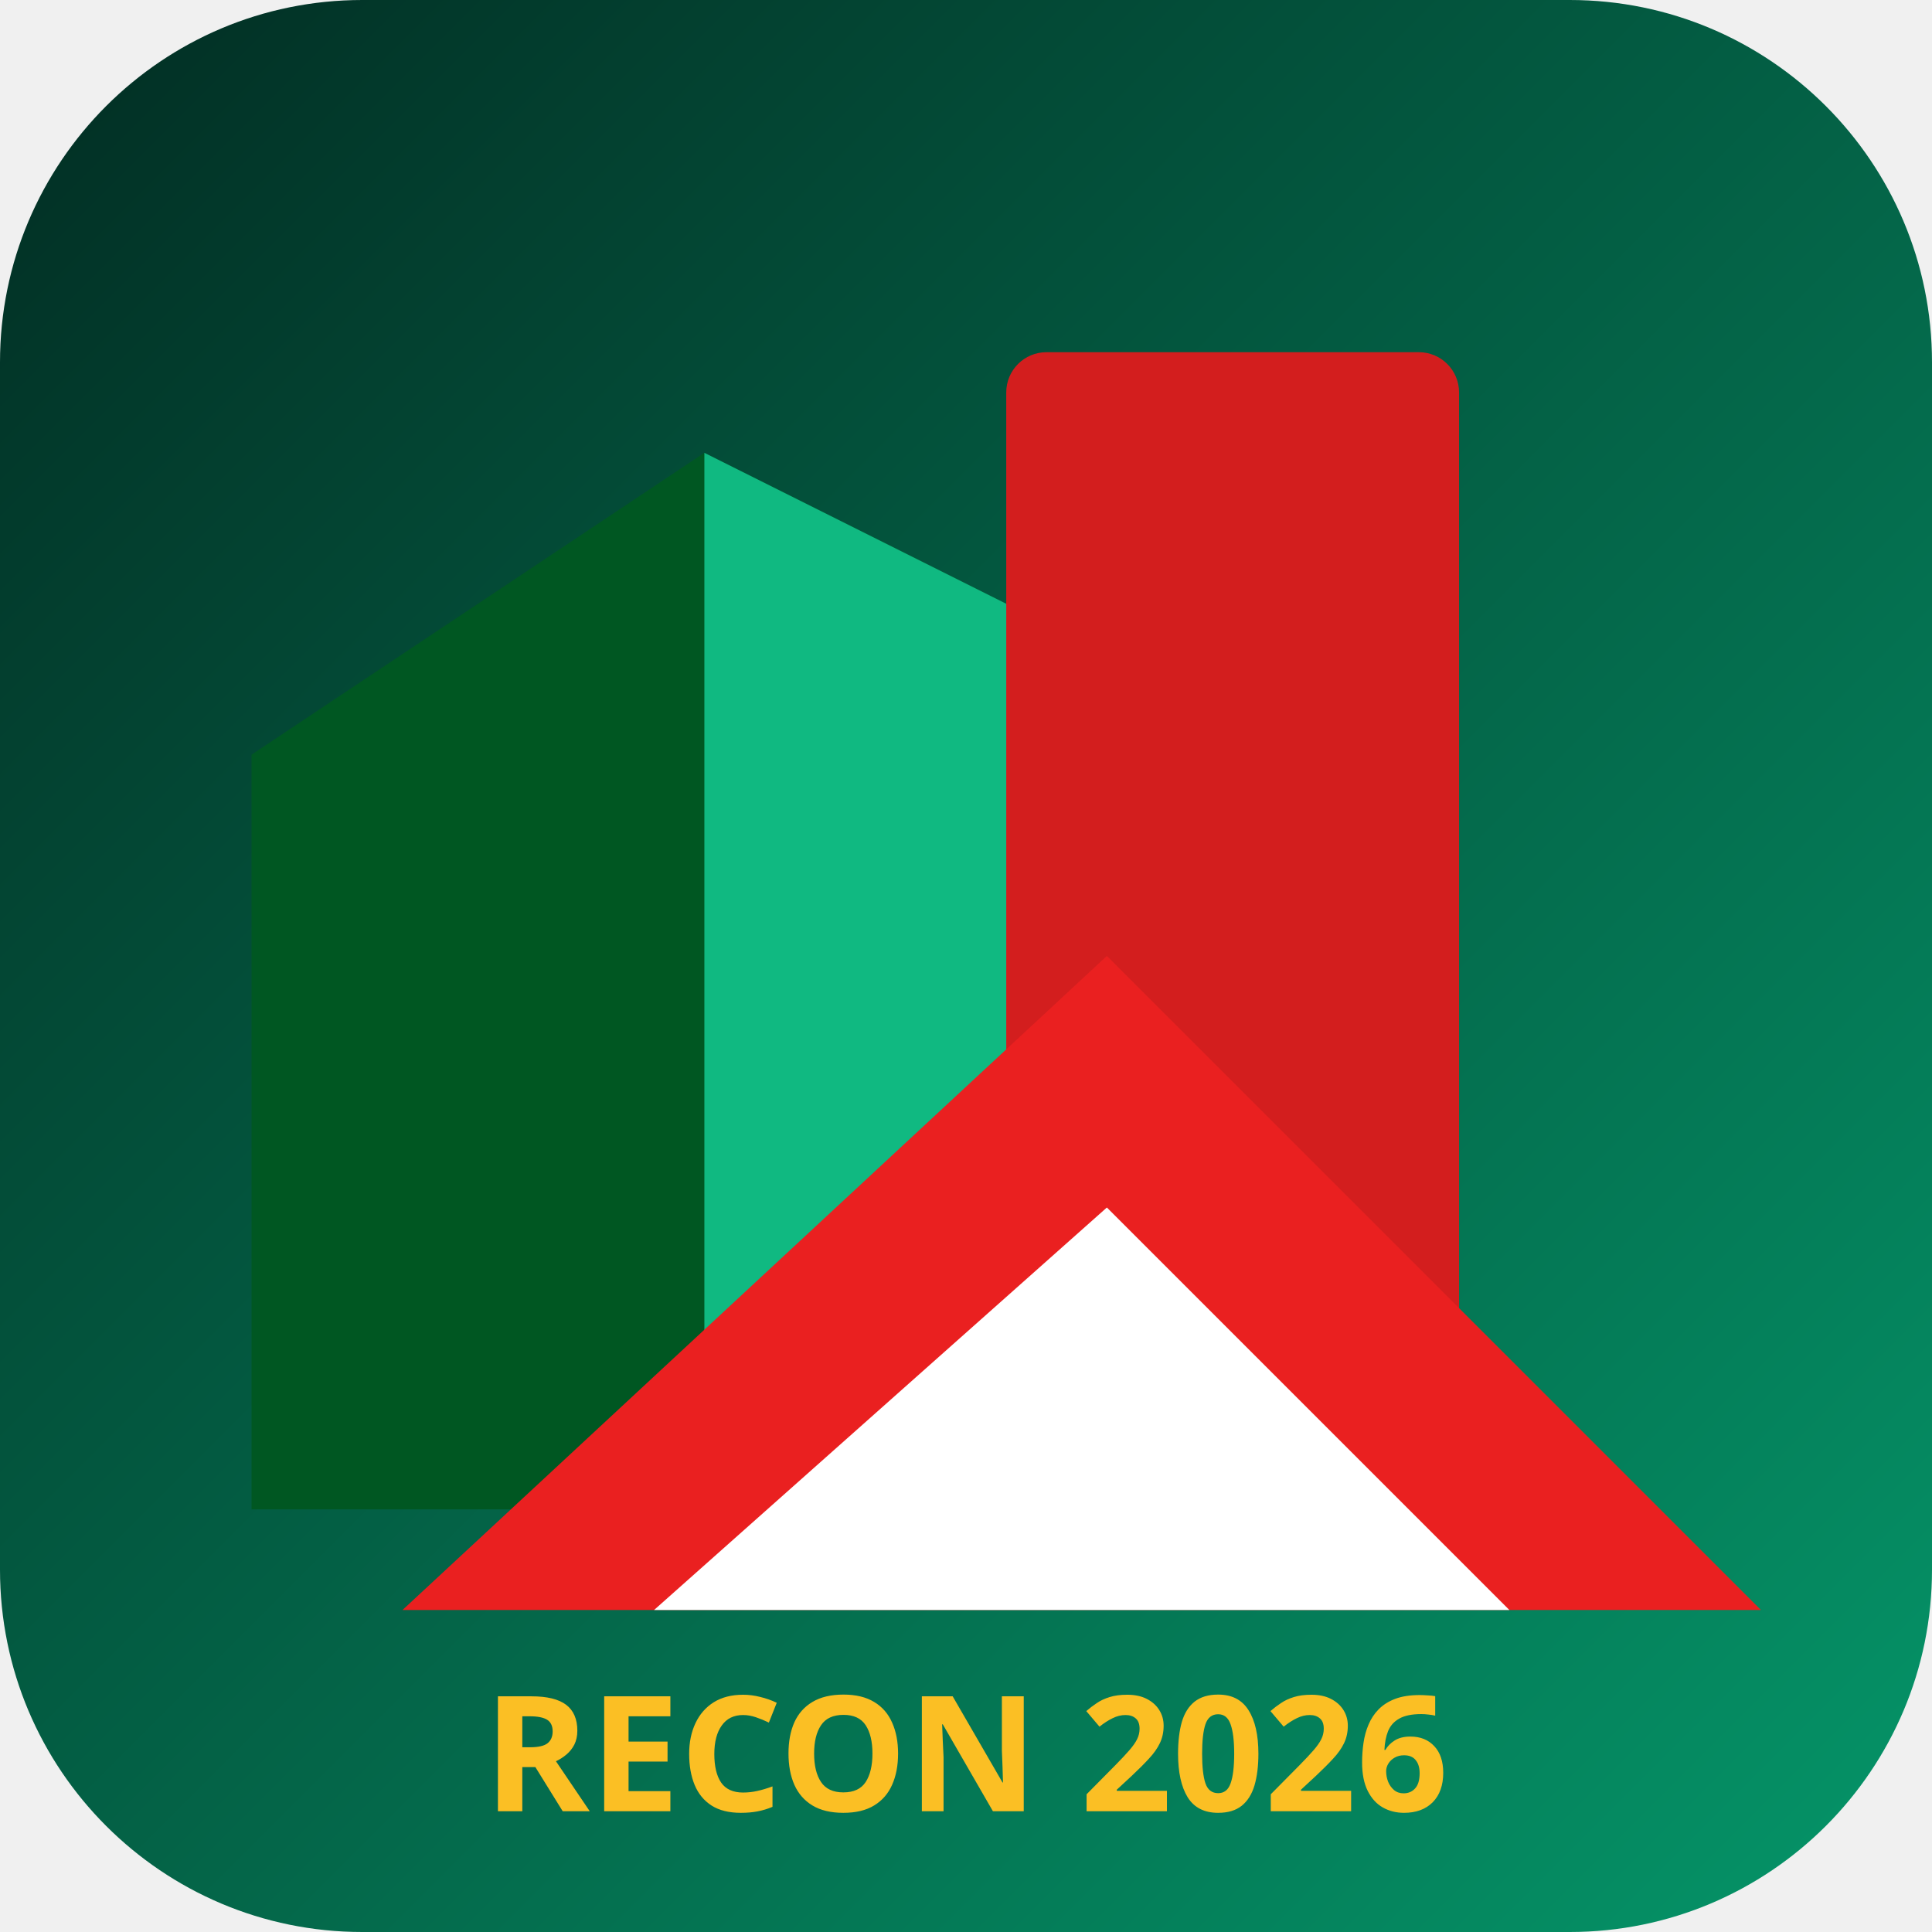
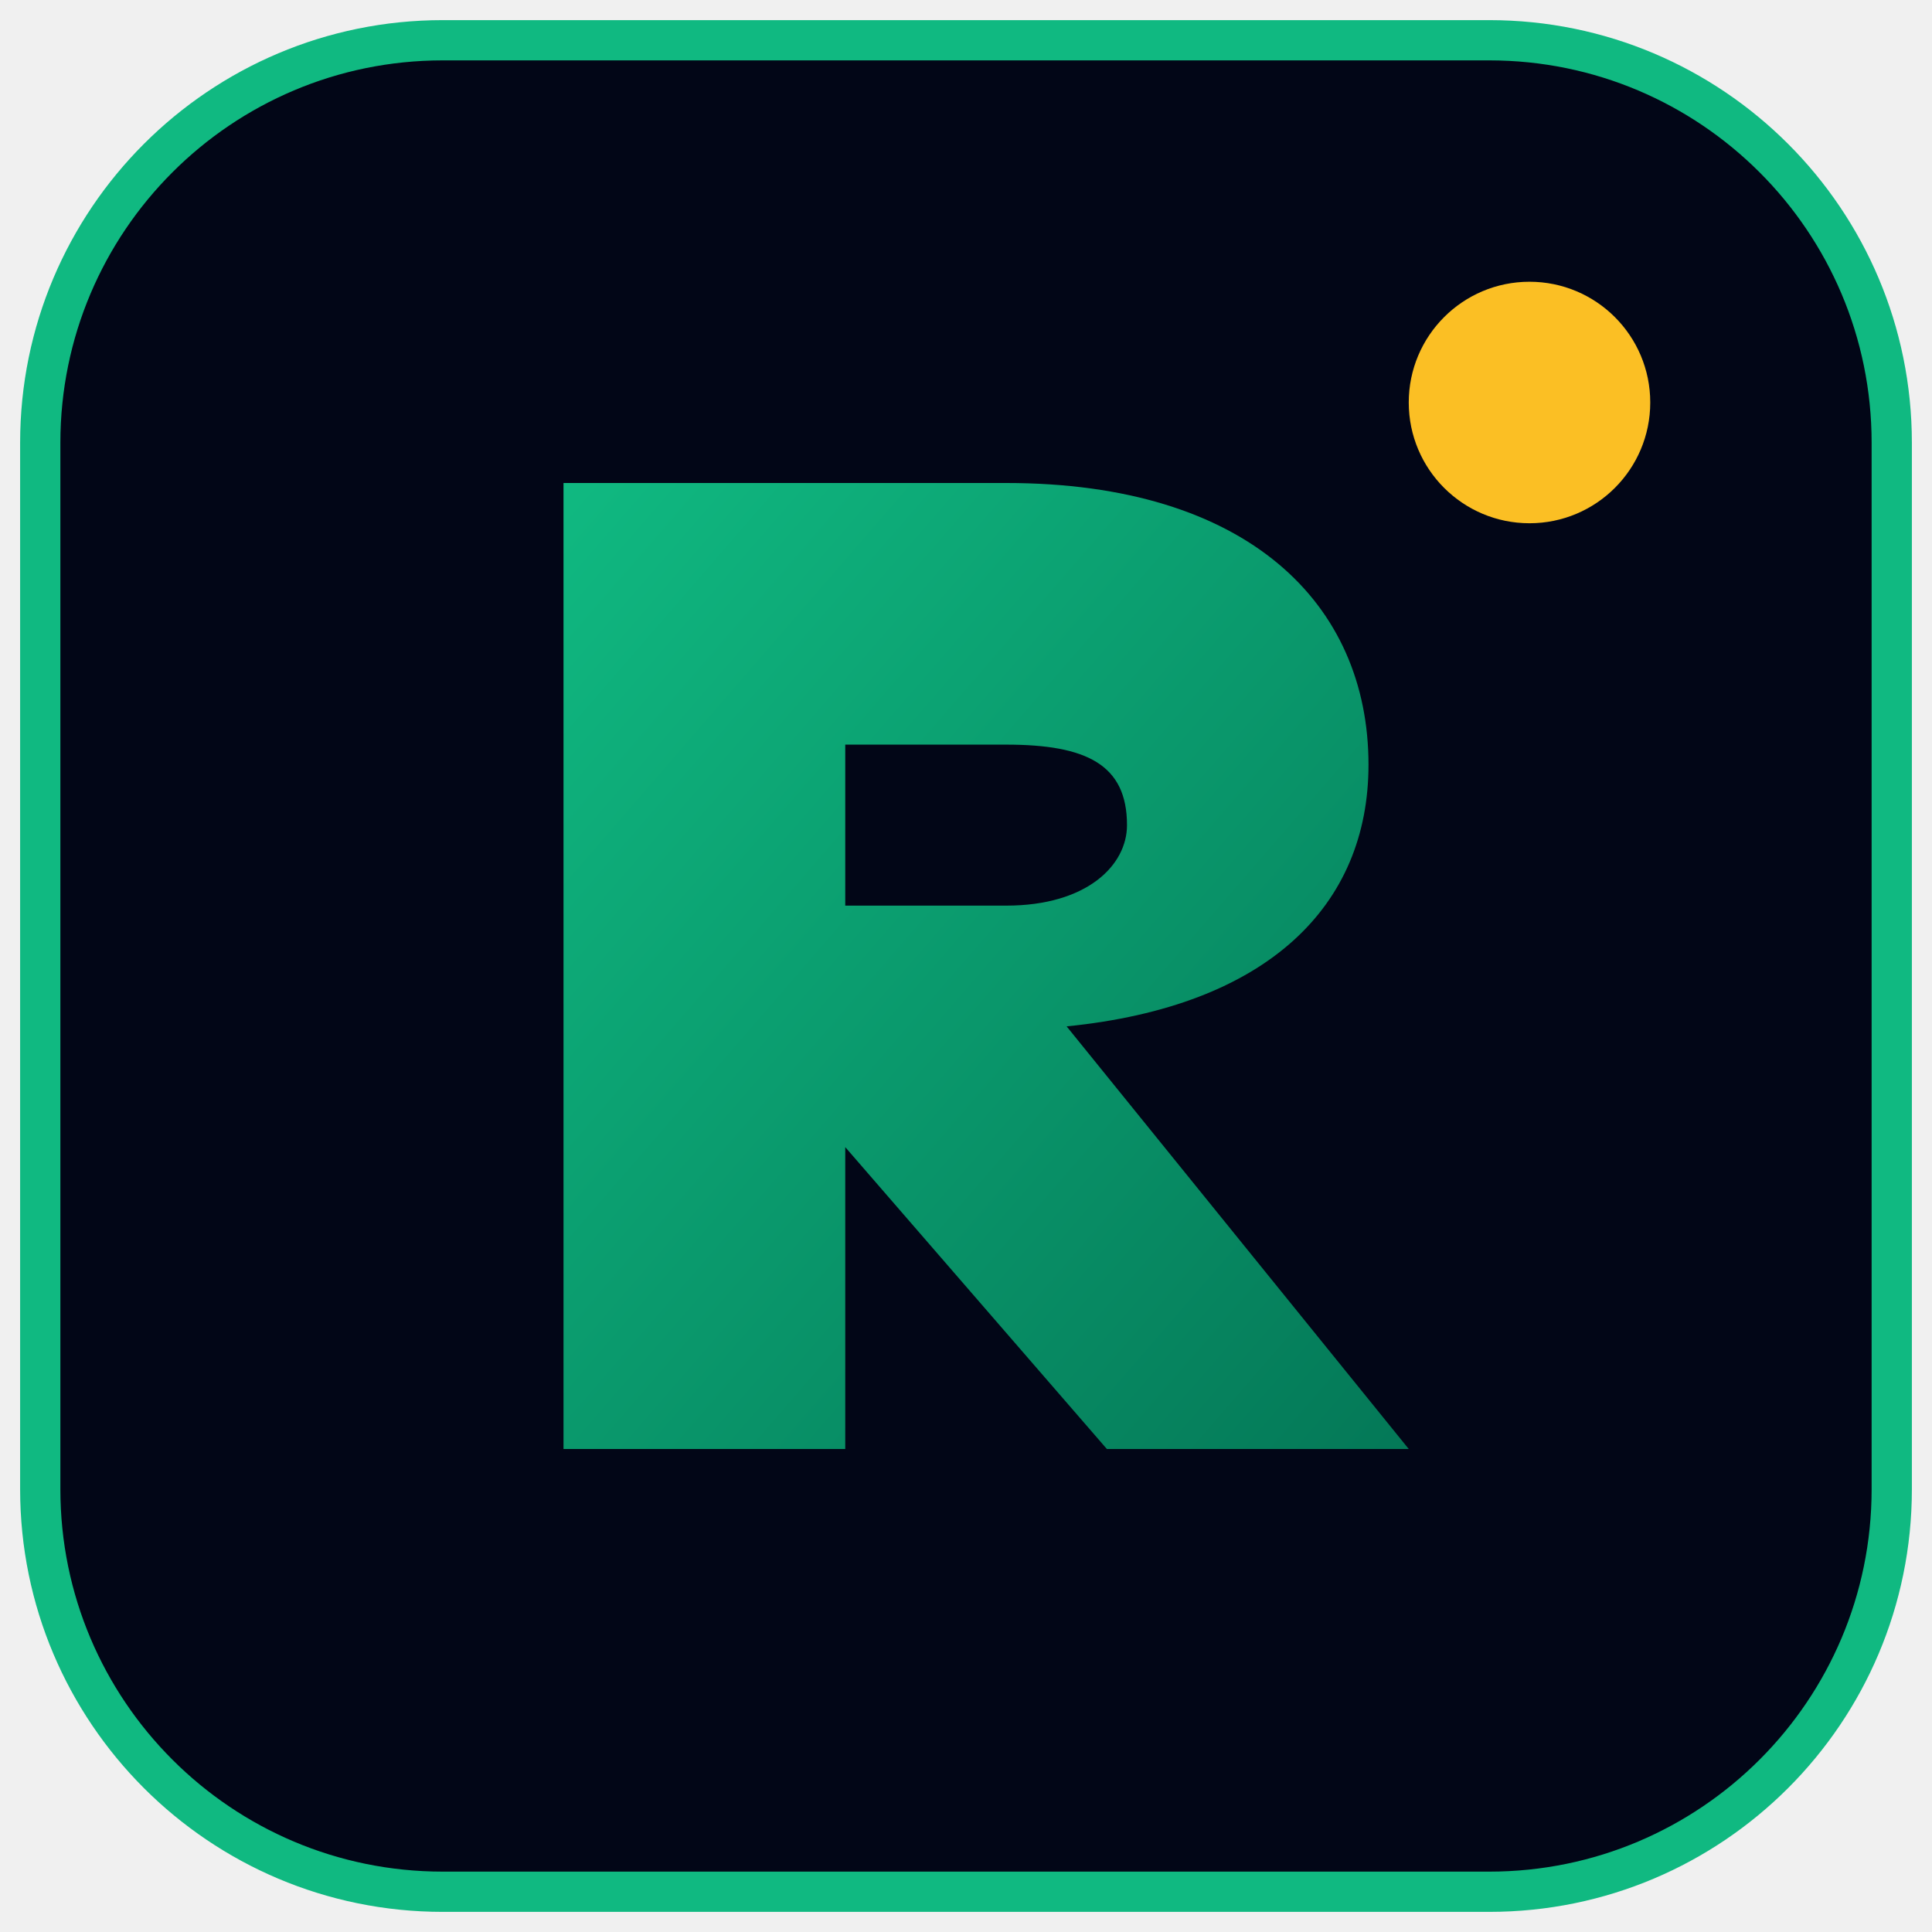
- <svg xmlns="http://www.w3.org/2000/svg" width="192" height="192" viewBox="0 0 192 192">
+ <svg xmlns="http://www.w3.org/2000/svg" viewBox="0 0 192 192" width="192" height="192">
  <defs>
-     <linearGradient id="bg" x1="0%" y1="0%" x2="100%" y2="100%">
-       <stop offset="0%" stop-color="#022c22" />
-       <stop offset="100%" stop-color="#059669" />
+     <linearGradient id="g192" x1="0%" y1="0%" x2="100%" y2="100%">
+       <stop offset="0%" stop-color="#10b981" />
+       <stop offset="100%" stop-color="#047857" />
    </linearGradient>
  </defs>
-   <rect width="192" height="192" rx="36" fill="url(#bg)" />
-   <path d="M25 150 L25 75 L70 45 L110 65 L110 150 Z" fill="#005722" />
-   <path d="M70 45 L110 65 L110 150 L70 150 Z" fill="#10b981" />
-   <rect x="100" y="35" width="45" height="115" fill="#d31e1e" rx="4" />
-   <path d="M40 160 L110 95 L175 160 Z" fill="#ea2020" />
-   <path d="M65 160 L110 120 L150 160 Z" fill="#ffffff" />
-   <text x="96" y="180" font-family="sans-serif" font-weight="900" font-size="16" fill="#fbbf24" text-anchor="middle">RECON 2026</text>
+   <rect width="184" height="184" x="4" y="4" rx="40" fill="#020617" stroke="#10b981" stroke-width="4" />
+   <path d="M56 144 L56 48 L100 48 C124 48 136 60 136 76 C136 90 126 100 106 102 L140 144 L110 144 L84 114 L84 144 Z M84 90 L100 90 C108 90 112 86 112 82 C112 76 108 74 100 74 L84 74 Z" fill="url(#g192)" />
+   <circle cx="152" cy="40" r="12" fill="#fbbf24" />
</svg>
